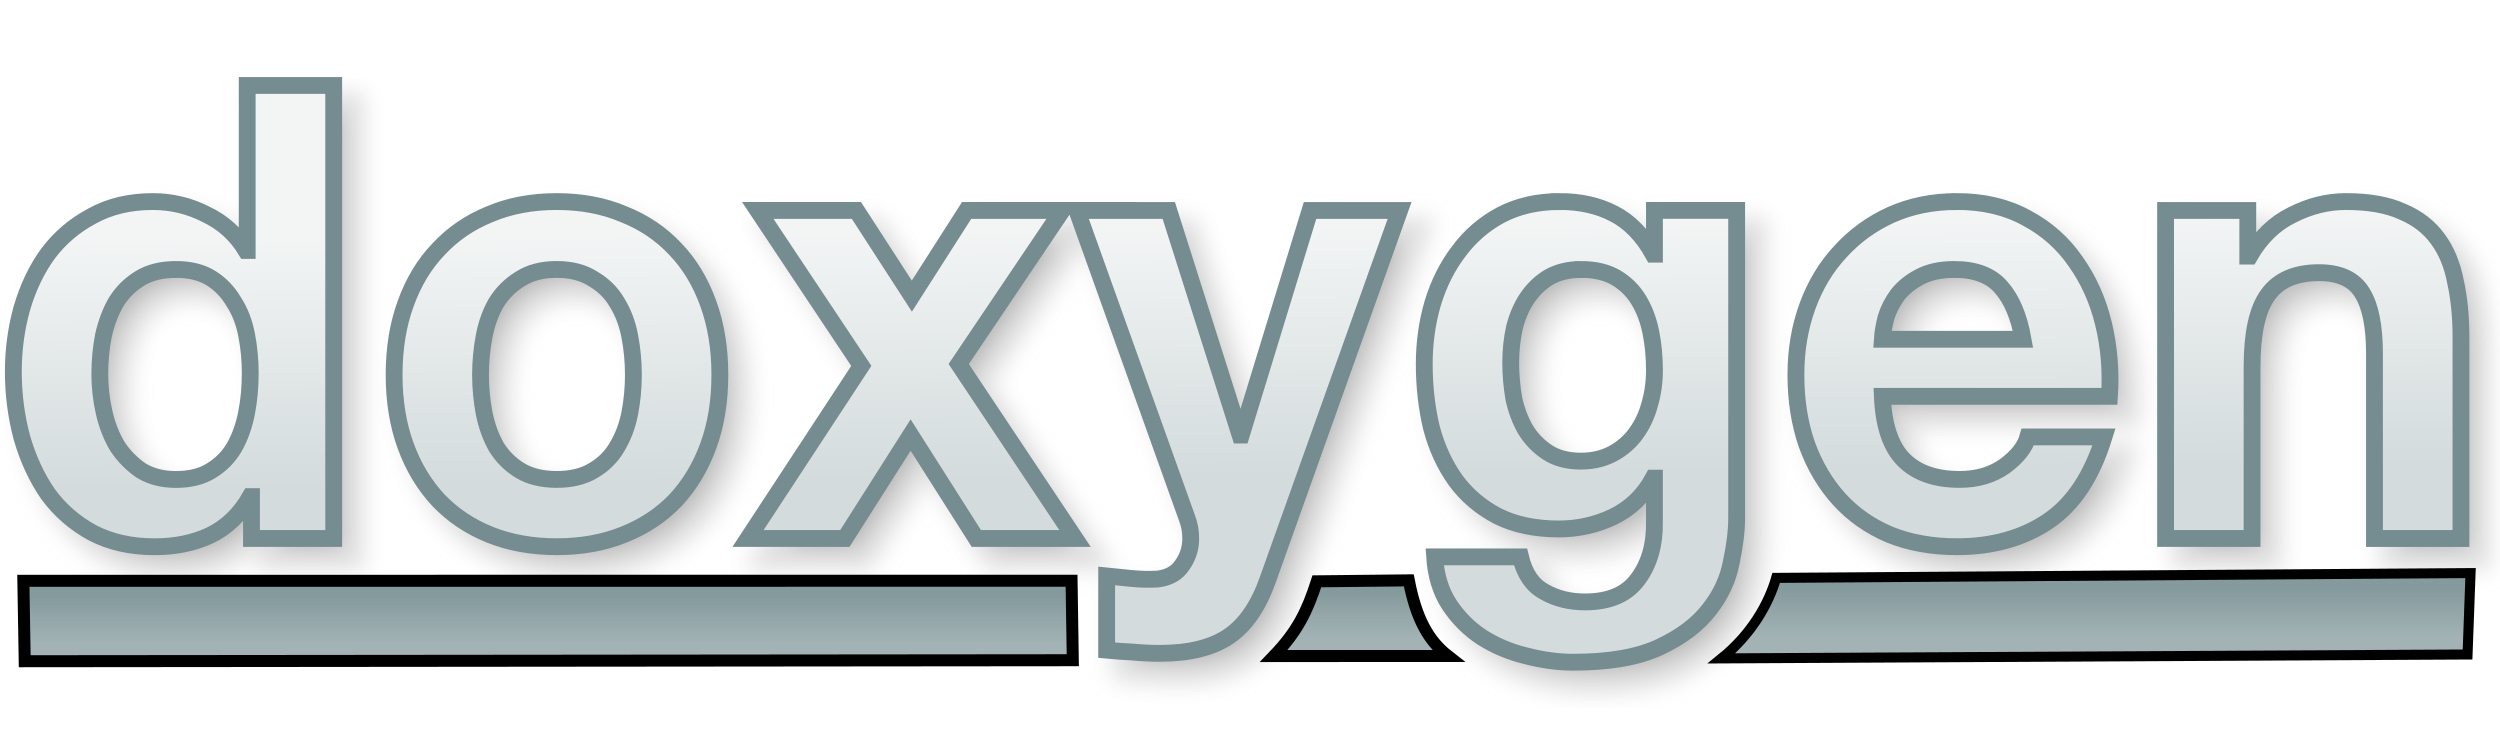
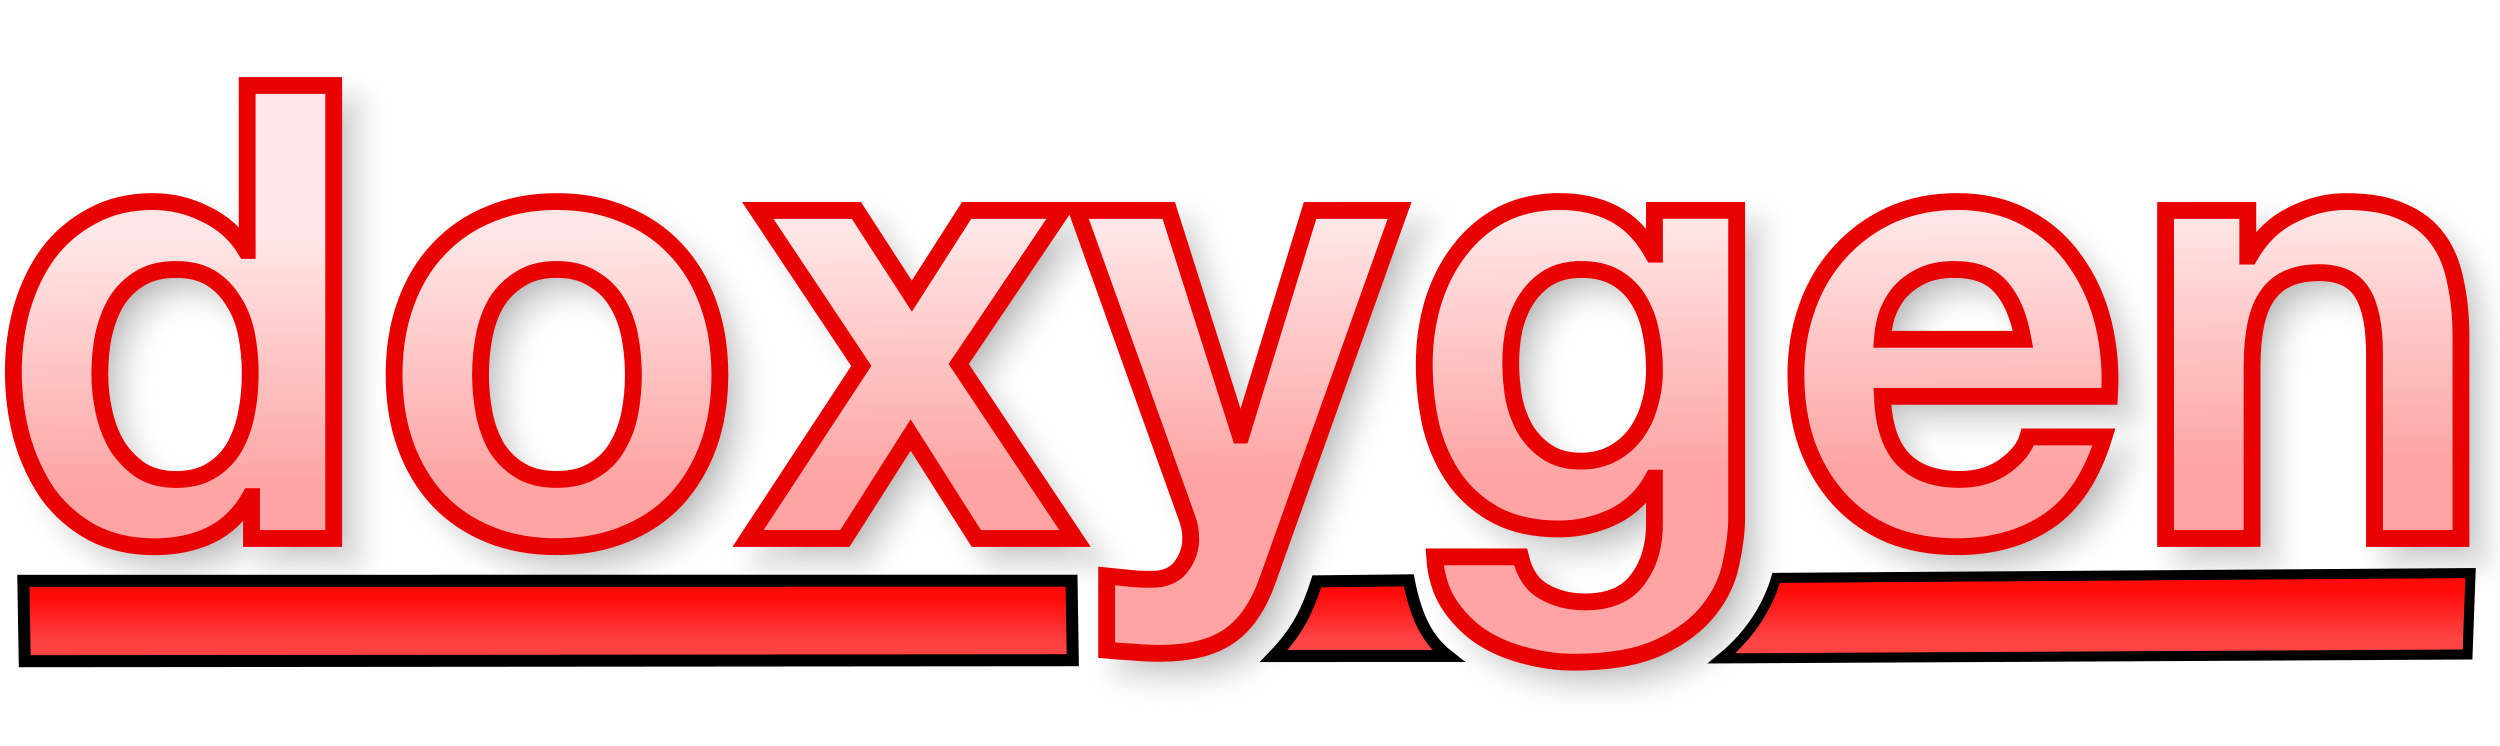
<svg xmlns="http://www.w3.org/2000/svg" xmlns:xlink="http://www.w3.org/1999/xlink" version="1.1" viewBox="0 0 104 31">
  <defs>
    <linearGradient id="a">
-       <stop stop-color="#859A9D" offset="0" />
-       <stop stop-color="#A3B3B5" offset="1" />
+       <stop stop-color="#FF0909" offset="0" />
+       <stop stop-color="#FE4343" offset="1" />
    </linearGradient>
    <linearGradient id="d" x1="31.474" x2="31.474" y1="24.821" y2="26.773" gradientUnits="userSpaceOnUse" xlink:href="#a" />
    <linearGradient id="c" x1="31.474" x2="31.474" y1="24.821" y2="26.773" gradientTransform="matrix(.6816 0 0 1.0248 72.391 -.91809)" gradientUnits="userSpaceOnUse" xlink:href="#a" />
    <linearGradient id="b" x1="56.295" x2="56.295" y1="24.622" y2="26.574" gradientUnits="userSpaceOnUse" xlink:href="#a" />
    <linearGradient id="e" x1="49.067" x2="48.956" y1="19.719" y2="9.523" gradientTransform="matrix(.97968 0 0 1.0207 -.25579 -.25579)" gradientUnits="userSpaceOnUse">
-       <stop stop-color="#D3DBDC" offset="0" />
-       <stop stop-color="#F3F5F5" offset="1" />
+       <stop stop-color="#FEA4A4" offset="0" />
+       <stop stop-color="#FFE6E6" offset="1" />
    </linearGradient>
    <filter id="f" x="-.011" y="-.045" width="1.021" height="1.091" color-interpolation-filters="sRGB">
      <feGaussianBlur stdDeviation="0.453" />
    </filter>
  </defs>
  <g>
    <path transform="translate(-2.5759 -27.848)" d="m13.609 32.203v6.863h-0.051c-0.405-0.669-0.963-1.171-1.672-1.506-0.692-0.352-1.428-0.527-2.205-0.527-0.963 0-1.807 0.203-2.533 0.607-0.726 0.387-1.334 0.906-1.824 1.557-0.473 0.651-0.835 1.409-1.088 2.272-0.236 0.845-0.355 1.724-0.355 2.639 0 0.95 0.119 1.864 0.355 2.744 0.253 0.88 0.615 1.663 1.088 2.35 0.49 0.669 1.107 1.207 1.85 1.611 0.743 0.387 1.604 0.58 2.584 0.58 0.861 0 1.631-0.158 2.307-0.475 0.692-0.334 1.25-0.872 1.672-1.611h0.051v1.742h3.42v-18.846zm12.875 4.83c-1.03 0-1.96 0.175-2.787 0.527-0.828 0.334-1.536 0.82-2.127 1.453-0.591 0.616-1.048 1.372-1.369 2.269-0.321 0.88-0.48 1.866-0.48 2.957s0.16 2.075 0.48 2.955c0.321 0.88 0.778 1.636 1.369 2.269 0.591 0.616 1.299 1.091 2.127 1.426 0.828 0.334 1.757 0.502 2.787 0.502 1.03 0 1.96-0.168 2.787-0.502 0.844-0.334 1.561-0.81 2.152-1.426 0.591-0.633 1.048-1.39 1.369-2.269 0.321-0.88 0.48-1.864 0.48-2.955s-0.16-2.077-0.48-2.957c-0.321-0.897-0.778-1.654-1.369-2.269-0.591-0.633-1.308-1.119-2.152-1.453-0.828-0.352-1.757-0.527-2.787-0.527zm41.715 0c-0.912 0-1.722 0.185-2.432 0.555-0.692 0.37-1.275 0.87-1.748 1.504-0.473 0.616-0.837 1.337-1.09 2.164-0.236 0.809-0.354 1.655-0.354 2.535 0 0.933 0.1 1.821 0.303 2.666 0.22 0.827 0.558 1.556 1.014 2.189 0.456 0.616 1.039 1.109 1.748 1.478 0.709 0.352 1.554 0.529 2.533 0.529 0.794 0 1.545-0.168 2.254-0.502 0.726-0.352 1.283-0.89 1.672-1.611h0.051v1.795c0.017 0.968-0.211 1.769-0.684 2.402-0.456 0.633-1.19 0.951-2.203 0.951-0.642 0-1.208-0.142-1.697-0.424-0.49-0.264-0.819-0.747-0.988-1.451h-3.572c0.051 0.774 0.253 1.435 0.607 1.98 0.372 0.563 0.829 1.019 1.369 1.371 0.557 0.352 1.166 0.607 1.824 0.766 0.676 0.176 1.333 0.266 1.975 0.266 1.503 0 2.703-0.212 3.598-0.635 0.895-0.422 1.58-0.941 2.053-1.557 0.473-0.598 0.777-1.249 0.912-1.953 0.152-0.704 0.227-1.329 0.227-1.875v-12.775h-3.42v1.822h-0.051c-0.439-0.792-0.988-1.355-1.647-1.69-0.642-0.334-1.393-0.502-2.254-0.502zm16.523 0c-0.996 0-1.909 0.185-2.736 0.555-0.811 0.37-1.512 0.88-2.103 1.531-0.591 0.633-1.046 1.39-1.367 2.269s-0.48 1.831-0.48 2.852c0 1.056 0.151 2.022 0.455 2.902 0.321 0.88 0.768 1.636 1.342 2.269 0.574 0.633 1.276 1.127 2.103 1.478 0.828 0.334 1.757 0.502 2.787 0.502 1.486 0 2.752-0.353 3.799-1.057 1.047-0.704 1.825-1.873 2.332-3.51h-3.168c-0.118 0.422-0.439 0.828-0.963 1.215-0.524 0.37-1.147 0.553-1.873 0.553-1.013 0-1.792-0.273-2.332-0.818-0.54-0.545-0.836-1.425-0.887-2.639h9.449c0.068-1.056-0.016-2.067-0.252-3.035-0.236-0.968-0.626-1.829-1.166-2.586-0.524-0.757-1.2-1.355-2.027-1.795-0.828-0.458-1.797-0.688-2.912-0.688zm16.189 0c-0.76 0-1.502 0.185-2.228 0.555-0.726 0.352-1.317 0.923-1.773 1.715h-0.076v-1.9h-3.42v13.646h3.598v-7.152c0-1.39 0.219-2.384 0.658-2.982 0.439-0.616 1.149-0.924 2.129-0.924 0.861 0 1.461 0.281 1.799 0.844 0.338 0.545 0.506 1.382 0.506 2.508v7.707h3.598v-8.393c0-0.845-0.076-1.611-0.229-2.297-0.135-0.704-0.38-1.292-0.734-1.768-0.355-0.493-0.844-0.873-1.469-1.137-0.608-0.282-1.395-0.422-2.357-0.422zm-66.063 0.369 4.307 6.467-4.713 7.18h4.029l2.736-4.303 2.734 4.303h4.106l-4.84-7.258 4.307-6.389h-3.977l-2.279 3.564-2.307-3.564zm13.275 0 4.584 12.803c0.101 0.264 0.152 0.545 0.152 0.844 0 0.405-0.117 0.775-0.354 1.109-0.22 0.334-0.566 0.527-1.039 0.58-0.355 0.018-0.71 0.01-1.065-0.025-0.355-0.035-0.701-0.07-1.039-0.105v3.088c0.372 0.035 0.735 0.061 1.09 0.078 0.372 0.035 0.744 0.053 1.115 0.053 1.233 0 2.194-0.238 2.887-0.713 0.692-0.475 1.233-1.266 1.621-2.375l5.473-15.336h-3.725l-2.861 9.344h-0.051l-2.965-9.344zm-37.48 2.455c0.591 0 1.082 0.123 1.471 0.369 0.388 0.246 0.699 0.572 0.936 0.977 0.253 0.387 0.432 0.845 0.533 1.373 0.101 0.51 0.152 1.048 0.152 1.611 0 0.563-0.051 1.107-0.152 1.635-0.101 0.528-0.271 1.004-0.508 1.426-0.236 0.405-0.556 0.73-0.961 0.977-0.388 0.246-0.88 0.369-1.471 0.369-0.557 0-1.038-0.123-1.443-0.369-0.388-0.264-0.718-0.597-0.988-1.002-0.253-0.422-0.438-0.898-0.557-1.426s-0.178-1.056-0.178-1.584c-1e-7 -0.563 0.051-1.099 0.152-1.609 0.118-0.528 0.295-0.996 0.531-1.4 0.253-0.405 0.583-0.73 0.988-0.977 0.405-0.246 0.903-0.369 1.494-0.369zm15.84 0c0.608 0 1.114 0.133 1.52 0.396 0.422 0.246 0.752 0.572 0.988 0.977 0.253 0.405 0.43 0.871 0.531 1.398 0.101 0.528 0.152 1.066 0.152 1.611 0 0.545-0.051 1.081-0.152 1.609-0.101 0.51-0.278 0.976-0.531 1.398-0.236 0.405-0.566 0.73-0.988 0.977-0.405 0.246-0.912 0.369-1.52 0.369-0.608 0-1.114-0.123-1.52-0.369s-0.735-0.572-0.988-0.977c-0.236-0.422-0.406-0.888-0.508-1.398-0.101-0.528-0.152-1.064-0.152-1.609 0-0.545 0.051-1.083 0.152-1.611 0.101-0.528 0.271-0.994 0.508-1.398 0.253-0.405 0.583-0.73 0.988-0.977 0.405-0.264 0.912-0.396 1.52-0.396zm42.602 0c0.591 0 1.08 0.115 1.469 0.344 0.388 0.229 0.701 0.537 0.938 0.924 0.236 0.387 0.406 0.835 0.508 1.346 0.101 0.493 0.15 1.021 0.15 1.584 0 0.493-0.066 0.968-0.201 1.426-0.118 0.44-0.305 0.836-0.559 1.188-0.253 0.352-0.574 0.633-0.963 0.844-0.388 0.211-0.835 0.318-1.342 0.318-0.557 0-1.021-0.125-1.393-0.371-0.372-0.246-0.676-0.562-0.912-0.949-0.22-0.387-0.381-0.818-0.482-1.293-0.084-0.493-0.127-0.986-0.127-1.478 0-0.51 0.051-0.994 0.152-1.451 0.118-0.475 0.297-0.89 0.533-1.242 0.253-0.37 0.557-0.66 0.912-0.871 0.372-0.211 0.81-0.316 1.316-0.316zm15.535 0c0.878 0 1.529 0.248 1.951 0.74 0.439 0.493 0.743 1.214 0.912 2.164h-5.854c0.017-0.264 0.068-0.564 0.152-0.898 0.101-0.334 0.263-0.65 0.482-0.949 0.236-0.299 0.541-0.547 0.912-0.74 0.388-0.211 0.869-0.316 1.443-0.316z" filter="url(#f)" opacity=".3" stroke="#969696" />
    <path d="m0.972 24.161 43.605-0.002 0.051 3.306-43.6 0.042z" fill="url(#d)" stroke="#000" stroke-width=".5" />
-     <path d="m10.283 3.555v6.863h-0.051c-0.405-0.669-0.963-1.171-1.672-1.506-0.692-0.352-1.428-0.527-2.205-0.527-0.963 0-1.807 0.203-2.533 0.607-0.726 0.387-1.334 0.906-1.824 1.557-0.473 0.651-0.835 1.409-1.088 2.272-0.236 0.845-0.355 1.724-0.355 2.639 0 0.95 0.119 1.864 0.355 2.744 0.253 0.88 0.615 1.663 1.088 2.35 0.49 0.669 1.107 1.207 1.85 1.611 0.743 0.387 1.604 0.58 2.584 0.58 0.861 0 1.631-0.158 2.307-0.475 0.692-0.334 1.25-0.872 1.672-1.611h0.051v1.742h3.42v-18.846zm12.875 4.83c-1.03 0-1.96 0.175-2.787 0.527-0.828 0.334-1.536 0.82-2.127 1.453-0.591 0.616-1.048 1.372-1.369 2.269-0.321 0.88-0.48 1.866-0.48 2.957s0.16 2.075 0.48 2.955c0.321 0.88 0.778 1.636 1.369 2.269 0.591 0.616 1.299 1.091 2.127 1.426 0.828 0.334 1.757 0.502 2.787 0.502 1.03 0 1.96-0.168 2.787-0.502 0.844-0.334 1.561-0.81 2.152-1.426 0.591-0.633 1.048-1.39 1.369-2.269 0.321-0.88 0.48-1.864 0.48-2.955s-0.16-2.077-0.48-2.957c-0.321-0.897-0.778-1.654-1.369-2.269-0.591-0.633-1.308-1.119-2.152-1.453-0.828-0.352-1.757-0.527-2.787-0.527zm41.715 0c-0.912 0-1.722 0.185-2.432 0.555-0.692 0.37-1.275 0.87-1.748 1.504-0.473 0.616-0.837 1.337-1.09 2.164-0.236 0.809-0.354 1.655-0.354 2.535 0 0.933 0.1 1.821 0.303 2.666 0.22 0.827 0.558 1.556 1.014 2.189 0.456 0.616 1.039 1.109 1.748 1.478 0.709 0.352 1.554 0.529 2.533 0.529 0.794 0 1.545-0.168 2.254-0.502 0.726-0.352 1.283-0.89 1.672-1.611h0.051v1.795c0.017 0.968-0.211 1.769-0.684 2.402-0.456 0.633-1.19 0.951-2.203 0.951-0.642 0-1.208-0.142-1.697-0.424-0.49-0.264-0.819-0.747-0.988-1.451h-3.572c0.051 0.774 0.253 1.435 0.607 1.98 0.372 0.563 0.829 1.019 1.369 1.371 0.557 0.352 1.166 0.607 1.824 0.766 0.676 0.176 1.333 0.266 1.975 0.266 1.503 0 2.703-0.212 3.598-0.635 0.895-0.422 1.58-0.941 2.053-1.557 0.473-0.598 0.777-1.249 0.912-1.953 0.152-0.704 0.227-1.329 0.227-1.875v-12.775h-3.42v1.822h-0.051c-0.439-0.792-0.988-1.355-1.647-1.69-0.642-0.334-1.393-0.502-2.254-0.502zm16.523 0c-0.996 0-1.909 0.185-2.736 0.555-0.811 0.37-1.512 0.88-2.103 1.531-0.591 0.633-1.046 1.39-1.367 2.269s-0.48 1.831-0.48 2.852c0 1.056 0.151 2.022 0.455 2.902 0.321 0.88 0.768 1.636 1.342 2.269 0.574 0.633 1.276 1.127 2.103 1.478 0.828 0.334 1.757 0.502 2.787 0.502 1.486 0 2.752-0.353 3.799-1.057 1.047-0.704 1.825-1.873 2.332-3.51h-3.168c-0.118 0.422-0.439 0.828-0.963 1.215-0.524 0.37-1.147 0.553-1.873 0.553-1.013 0-1.792-0.273-2.332-0.818-0.54-0.545-0.836-1.425-0.887-2.639h9.449c0.068-1.056-0.016-2.067-0.252-3.035-0.236-0.968-0.626-1.829-1.166-2.586-0.524-0.757-1.2-1.355-2.027-1.795-0.828-0.458-1.797-0.688-2.912-0.688zm16.189 0c-0.76 0-1.502 0.185-2.228 0.555-0.726 0.352-1.317 0.923-1.773 1.715h-0.076v-1.9h-3.42v13.646h3.598v-7.152c0-1.39 0.219-2.384 0.658-2.982 0.439-0.616 1.149-0.924 2.129-0.924 0.861 0 1.461 0.281 1.799 0.844 0.338 0.545 0.506 1.382 0.506 2.508v7.707h3.598v-8.393c0-0.845-0.076-1.611-0.229-2.297-0.135-0.704-0.38-1.292-0.734-1.768-0.355-0.493-0.844-0.873-1.469-1.137-0.608-0.282-1.395-0.422-2.357-0.422zm-66.062 0.369 4.307 6.467-4.713 7.18h4.029l2.736-4.303 2.734 4.303h4.106l-4.84-7.258 4.307-6.389h-3.977l-2.279 3.564-2.307-3.564zm13.275 0 4.584 12.803c0.101 0.264 0.152 0.545 0.152 0.844 0 0.405-0.117 0.775-0.354 1.109-0.22 0.334-0.566 0.527-1.039 0.58-0.355 0.018-0.71 0.01-1.065-0.025-0.355-0.035-0.701-0.07-1.039-0.105v3.088c0.372 0.035 0.735 0.061 1.09 0.078 0.372 0.035 0.744 0.053 1.115 0.053 1.233 0 2.194-0.238 2.887-0.713 0.692-0.475 1.233-1.266 1.621-2.375l5.473-15.336h-3.725l-2.861 9.344h-0.051l-2.965-9.344zm-37.48 2.455c0.591 0 1.082 0.123 1.471 0.369s0.699 0.572 0.936 0.977c0.253 0.387 0.432 0.845 0.533 1.373 0.101 0.51 0.152 1.048 0.152 1.611 0 0.563-0.051 1.107-0.152 1.635-0.101 0.528-0.271 1.004-0.508 1.426-0.236 0.405-0.556 0.73-0.961 0.977-0.388 0.246-0.88 0.369-1.471 0.369-0.557 0-1.038-0.123-1.443-0.369-0.388-0.264-0.718-0.597-0.988-1.002-0.253-0.422-0.438-0.898-0.557-1.426s-0.178-1.056-0.178-1.584c-1e-7 -0.563 0.051-1.099 0.152-1.609 0.118-0.528 0.295-0.996 0.531-1.4 0.253-0.405 0.583-0.73 0.988-0.977 0.405-0.246 0.903-0.369 1.494-0.369zm15.84 0c0.608 0 1.114 0.133 1.52 0.396 0.422 0.246 0.752 0.572 0.988 0.977 0.253 0.405 0.43 0.871 0.531 1.398 0.101 0.528 0.152 1.066 0.152 1.611 0 0.545-0.051 1.081-0.152 1.609-0.101 0.51-0.278 0.976-0.531 1.398-0.236 0.405-0.566 0.73-0.988 0.977-0.405 0.246-0.912 0.369-1.52 0.369-0.608 0-1.114-0.123-1.52-0.369s-0.735-0.572-0.988-0.977c-0.236-0.422-0.406-0.888-0.508-1.398-0.101-0.528-0.152-1.064-0.152-1.609 0-0.545 0.051-1.083 0.152-1.611 0.101-0.528 0.271-0.994 0.508-1.398 0.253-0.405 0.583-0.73 0.988-0.977 0.405-0.264 0.912-0.396 1.52-0.396zm42.602 0c0.591 0 1.08 0.115 1.469 0.344 0.388 0.229 0.701 0.537 0.938 0.924 0.236 0.387 0.406 0.835 0.508 1.346 0.101 0.493 0.15 1.021 0.15 1.584 0 0.493-0.066 0.968-0.201 1.426-0.118 0.44-0.305 0.836-0.559 1.188-0.253 0.352-0.574 0.633-0.963 0.844-0.388 0.211-0.835 0.318-1.342 0.318-0.557 0-1.021-0.125-1.393-0.371-0.372-0.246-0.676-0.562-0.912-0.949-0.22-0.387-0.381-0.818-0.482-1.293-0.084-0.493-0.127-0.986-0.127-1.478 0-0.51 0.051-0.994 0.152-1.451 0.118-0.475 0.297-0.89 0.533-1.242 0.253-0.37 0.557-0.66 0.912-0.871 0.372-0.211 0.81-0.316 1.316-0.316zm15.535 0c0.878 0 1.529 0.248 1.951 0.74 0.439 0.493 0.743 1.214 0.912 2.164h-5.854c0.017-0.264 0.068-0.564 0.152-0.898 0.101-0.334 0.263-0.65 0.482-0.949 0.236-0.299 0.541-0.547 0.912-0.74 0.388-0.211 0.869-0.316 1.443-0.316z" fill="url(#e)" stroke="#758C90" stroke-width=".7" />
+     <path d="m10.283 3.555v6.863h-0.051c-0.405-0.669-0.963-1.171-1.672-1.506-0.692-0.352-1.428-0.527-2.205-0.527-0.963 0-1.807 0.203-2.533 0.607-0.726 0.387-1.334 0.906-1.824 1.557-0.473 0.651-0.835 1.409-1.088 2.272-0.236 0.845-0.355 1.724-0.355 2.639 0 0.95 0.119 1.864 0.355 2.744 0.253 0.88 0.615 1.663 1.088 2.35 0.49 0.669 1.107 1.207 1.85 1.611 0.743 0.387 1.604 0.58 2.584 0.58 0.861 0 1.631-0.158 2.307-0.475 0.692-0.334 1.25-0.872 1.672-1.611h0.051v1.742h3.42v-18.846zm12.875 4.83c-1.03 0-1.96 0.175-2.787 0.527-0.828 0.334-1.536 0.82-2.127 1.453-0.591 0.616-1.048 1.372-1.369 2.269-0.321 0.88-0.48 1.866-0.48 2.957s0.16 2.075 0.48 2.955c0.321 0.88 0.778 1.636 1.369 2.269 0.591 0.616 1.299 1.091 2.127 1.426 0.828 0.334 1.757 0.502 2.787 0.502 1.03 0 1.96-0.168 2.787-0.502 0.844-0.334 1.561-0.81 2.152-1.426 0.591-0.633 1.048-1.39 1.369-2.269 0.321-0.88 0.48-1.864 0.48-2.955s-0.16-2.077-0.48-2.957c-0.321-0.897-0.778-1.654-1.369-2.269-0.591-0.633-1.308-1.119-2.152-1.453-0.828-0.352-1.757-0.527-2.787-0.527zm41.715 0c-0.912 0-1.722 0.185-2.432 0.555-0.692 0.37-1.275 0.87-1.748 1.504-0.473 0.616-0.837 1.337-1.09 2.164-0.236 0.809-0.354 1.655-0.354 2.535 0 0.933 0.1 1.821 0.303 2.666 0.22 0.827 0.558 1.556 1.014 2.189 0.456 0.616 1.039 1.109 1.748 1.478 0.709 0.352 1.554 0.529 2.533 0.529 0.794 0 1.545-0.168 2.254-0.502 0.726-0.352 1.283-0.89 1.672-1.611h0.051v1.795c0.017 0.968-0.211 1.769-0.684 2.402-0.456 0.633-1.19 0.951-2.203 0.951-0.642 0-1.208-0.142-1.697-0.424-0.49-0.264-0.819-0.747-0.988-1.451h-3.572c0.051 0.774 0.253 1.435 0.607 1.98 0.372 0.563 0.829 1.019 1.369 1.371 0.557 0.352 1.166 0.607 1.824 0.766 0.676 0.176 1.333 0.266 1.975 0.266 1.503 0 2.703-0.212 3.598-0.635 0.895-0.422 1.58-0.941 2.053-1.557 0.473-0.598 0.777-1.249 0.912-1.953 0.152-0.704 0.227-1.329 0.227-1.875v-12.775h-3.42v1.822h-0.051c-0.439-0.792-0.988-1.355-1.647-1.69-0.642-0.334-1.393-0.502-2.254-0.502zm16.523 0c-0.996 0-1.909 0.185-2.736 0.555-0.811 0.37-1.512 0.88-2.103 1.531-0.591 0.633-1.046 1.39-1.367 2.269s-0.48 1.831-0.48 2.852c0 1.056 0.151 2.022 0.455 2.902 0.321 0.88 0.768 1.636 1.342 2.269 0.574 0.633 1.276 1.127 2.103 1.478 0.828 0.334 1.757 0.502 2.787 0.502 1.486 0 2.752-0.353 3.799-1.057 1.047-0.704 1.825-1.873 2.332-3.51h-3.168c-0.118 0.422-0.439 0.828-0.963 1.215-0.524 0.37-1.147 0.553-1.873 0.553-1.013 0-1.792-0.273-2.332-0.818-0.54-0.545-0.836-1.425-0.887-2.639h9.449c0.068-1.056-0.016-2.067-0.252-3.035-0.236-0.968-0.626-1.829-1.166-2.586-0.524-0.757-1.2-1.355-2.027-1.795-0.828-0.458-1.797-0.688-2.912-0.688zm16.189 0c-0.76 0-1.502 0.185-2.228 0.555-0.726 0.352-1.317 0.923-1.773 1.715h-0.076v-1.9h-3.42v13.646h3.598v-7.152c0-1.39 0.219-2.384 0.658-2.982 0.439-0.616 1.149-0.924 2.129-0.924 0.861 0 1.461 0.281 1.799 0.844 0.338 0.545 0.506 1.382 0.506 2.508v7.707h3.598v-8.393c0-0.845-0.076-1.611-0.229-2.297-0.135-0.704-0.38-1.292-0.734-1.768-0.355-0.493-0.844-0.873-1.469-1.137-0.608-0.282-1.395-0.422-2.357-0.422zm-66.062 0.369 4.307 6.467-4.713 7.18h4.029l2.736-4.303 2.734 4.303h4.106l-4.84-7.258 4.307-6.389h-3.977l-2.279 3.564-2.307-3.564zm13.275 0 4.584 12.803c0.101 0.264 0.152 0.545 0.152 0.844 0 0.405-0.117 0.775-0.354 1.109-0.22 0.334-0.566 0.527-1.039 0.58-0.355 0.018-0.71 0.01-1.065-0.025-0.355-0.035-0.701-0.07-1.039-0.105v3.088c0.372 0.035 0.735 0.061 1.09 0.078 0.372 0.035 0.744 0.053 1.115 0.053 1.233 0 2.194-0.238 2.887-0.713 0.692-0.475 1.233-1.266 1.621-2.375l5.473-15.336h-3.725l-2.861 9.344h-0.051l-2.965-9.344zm-37.48 2.455c0.591 0 1.082 0.123 1.471 0.369s0.699 0.572 0.936 0.977c0.253 0.387 0.432 0.845 0.533 1.373 0.101 0.51 0.152 1.048 0.152 1.611 0 0.563-0.051 1.107-0.152 1.635-0.101 0.528-0.271 1.004-0.508 1.426-0.236 0.405-0.556 0.73-0.961 0.977-0.388 0.246-0.88 0.369-1.471 0.369-0.557 0-1.038-0.123-1.443-0.369-0.388-0.264-0.718-0.597-0.988-1.002-0.253-0.422-0.438-0.898-0.557-1.426s-0.178-1.056-0.178-1.584c-1e-7 -0.563 0.051-1.099 0.152-1.609 0.118-0.528 0.295-0.996 0.531-1.4 0.253-0.405 0.583-0.73 0.988-0.977 0.405-0.246 0.903-0.369 1.494-0.369zm15.84 0c0.608 0 1.114 0.133 1.52 0.396 0.422 0.246 0.752 0.572 0.988 0.977 0.253 0.405 0.43 0.871 0.531 1.398 0.101 0.528 0.152 1.066 0.152 1.611 0 0.545-0.051 1.081-0.152 1.609-0.101 0.51-0.278 0.976-0.531 1.398-0.236 0.405-0.566 0.73-0.988 0.977-0.405 0.246-0.912 0.369-1.52 0.369-0.608 0-1.114-0.123-1.52-0.369s-0.735-0.572-0.988-0.977c-0.236-0.422-0.406-0.888-0.508-1.398-0.101-0.528-0.152-1.064-0.152-1.609 0-0.545 0.051-1.083 0.152-1.611 0.101-0.528 0.271-0.994 0.508-1.398 0.253-0.405 0.583-0.73 0.988-0.977 0.405-0.264 0.912-0.396 1.52-0.396zm42.602 0c0.591 0 1.08 0.115 1.469 0.344 0.388 0.229 0.701 0.537 0.938 0.924 0.236 0.387 0.406 0.835 0.508 1.346 0.101 0.493 0.15 1.021 0.15 1.584 0 0.493-0.066 0.968-0.201 1.426-0.118 0.44-0.305 0.836-0.559 1.188-0.253 0.352-0.574 0.633-0.963 0.844-0.388 0.211-0.835 0.318-1.342 0.318-0.557 0-1.021-0.125-1.393-0.371-0.372-0.246-0.676-0.562-0.912-0.949-0.22-0.387-0.381-0.818-0.482-1.293-0.084-0.493-0.127-0.986-0.127-1.478 0-0.51 0.051-0.994 0.152-1.451 0.118-0.475 0.297-0.89 0.533-1.242 0.253-0.37 0.557-0.66 0.912-0.871 0.372-0.211 0.81-0.316 1.316-0.316zm15.535 0c0.878 0 1.529 0.248 1.951 0.74 0.439 0.493 0.743 1.214 0.912 2.164h-5.854c0.017-0.264 0.068-0.564 0.152-0.898 0.101-0.334 0.263-0.65 0.482-0.949 0.236-0.299 0.541-0.547 0.912-0.74 0.388-0.211 0.869-0.316 1.443-0.316z" fill="url(#e)" stroke="#E90000" stroke-width=".7" />
    <path d="m52.988 27.291c0.996-1.036 1.394-1.873 1.793-3.108l3.825-0.04c0.311 1.61 0.824 2.514 1.633 3.147z" fill="url(#b)" stroke="#000" stroke-width=".5" />
    <path d="m73.89 24.04 28.885-0.201-0.125 3.388-31.033 0.162c1.262-1.023 1.966-2.286 2.272-3.349z" fill="url(#c)" stroke="#000" stroke-width=".418" />
  </g>
</svg>
